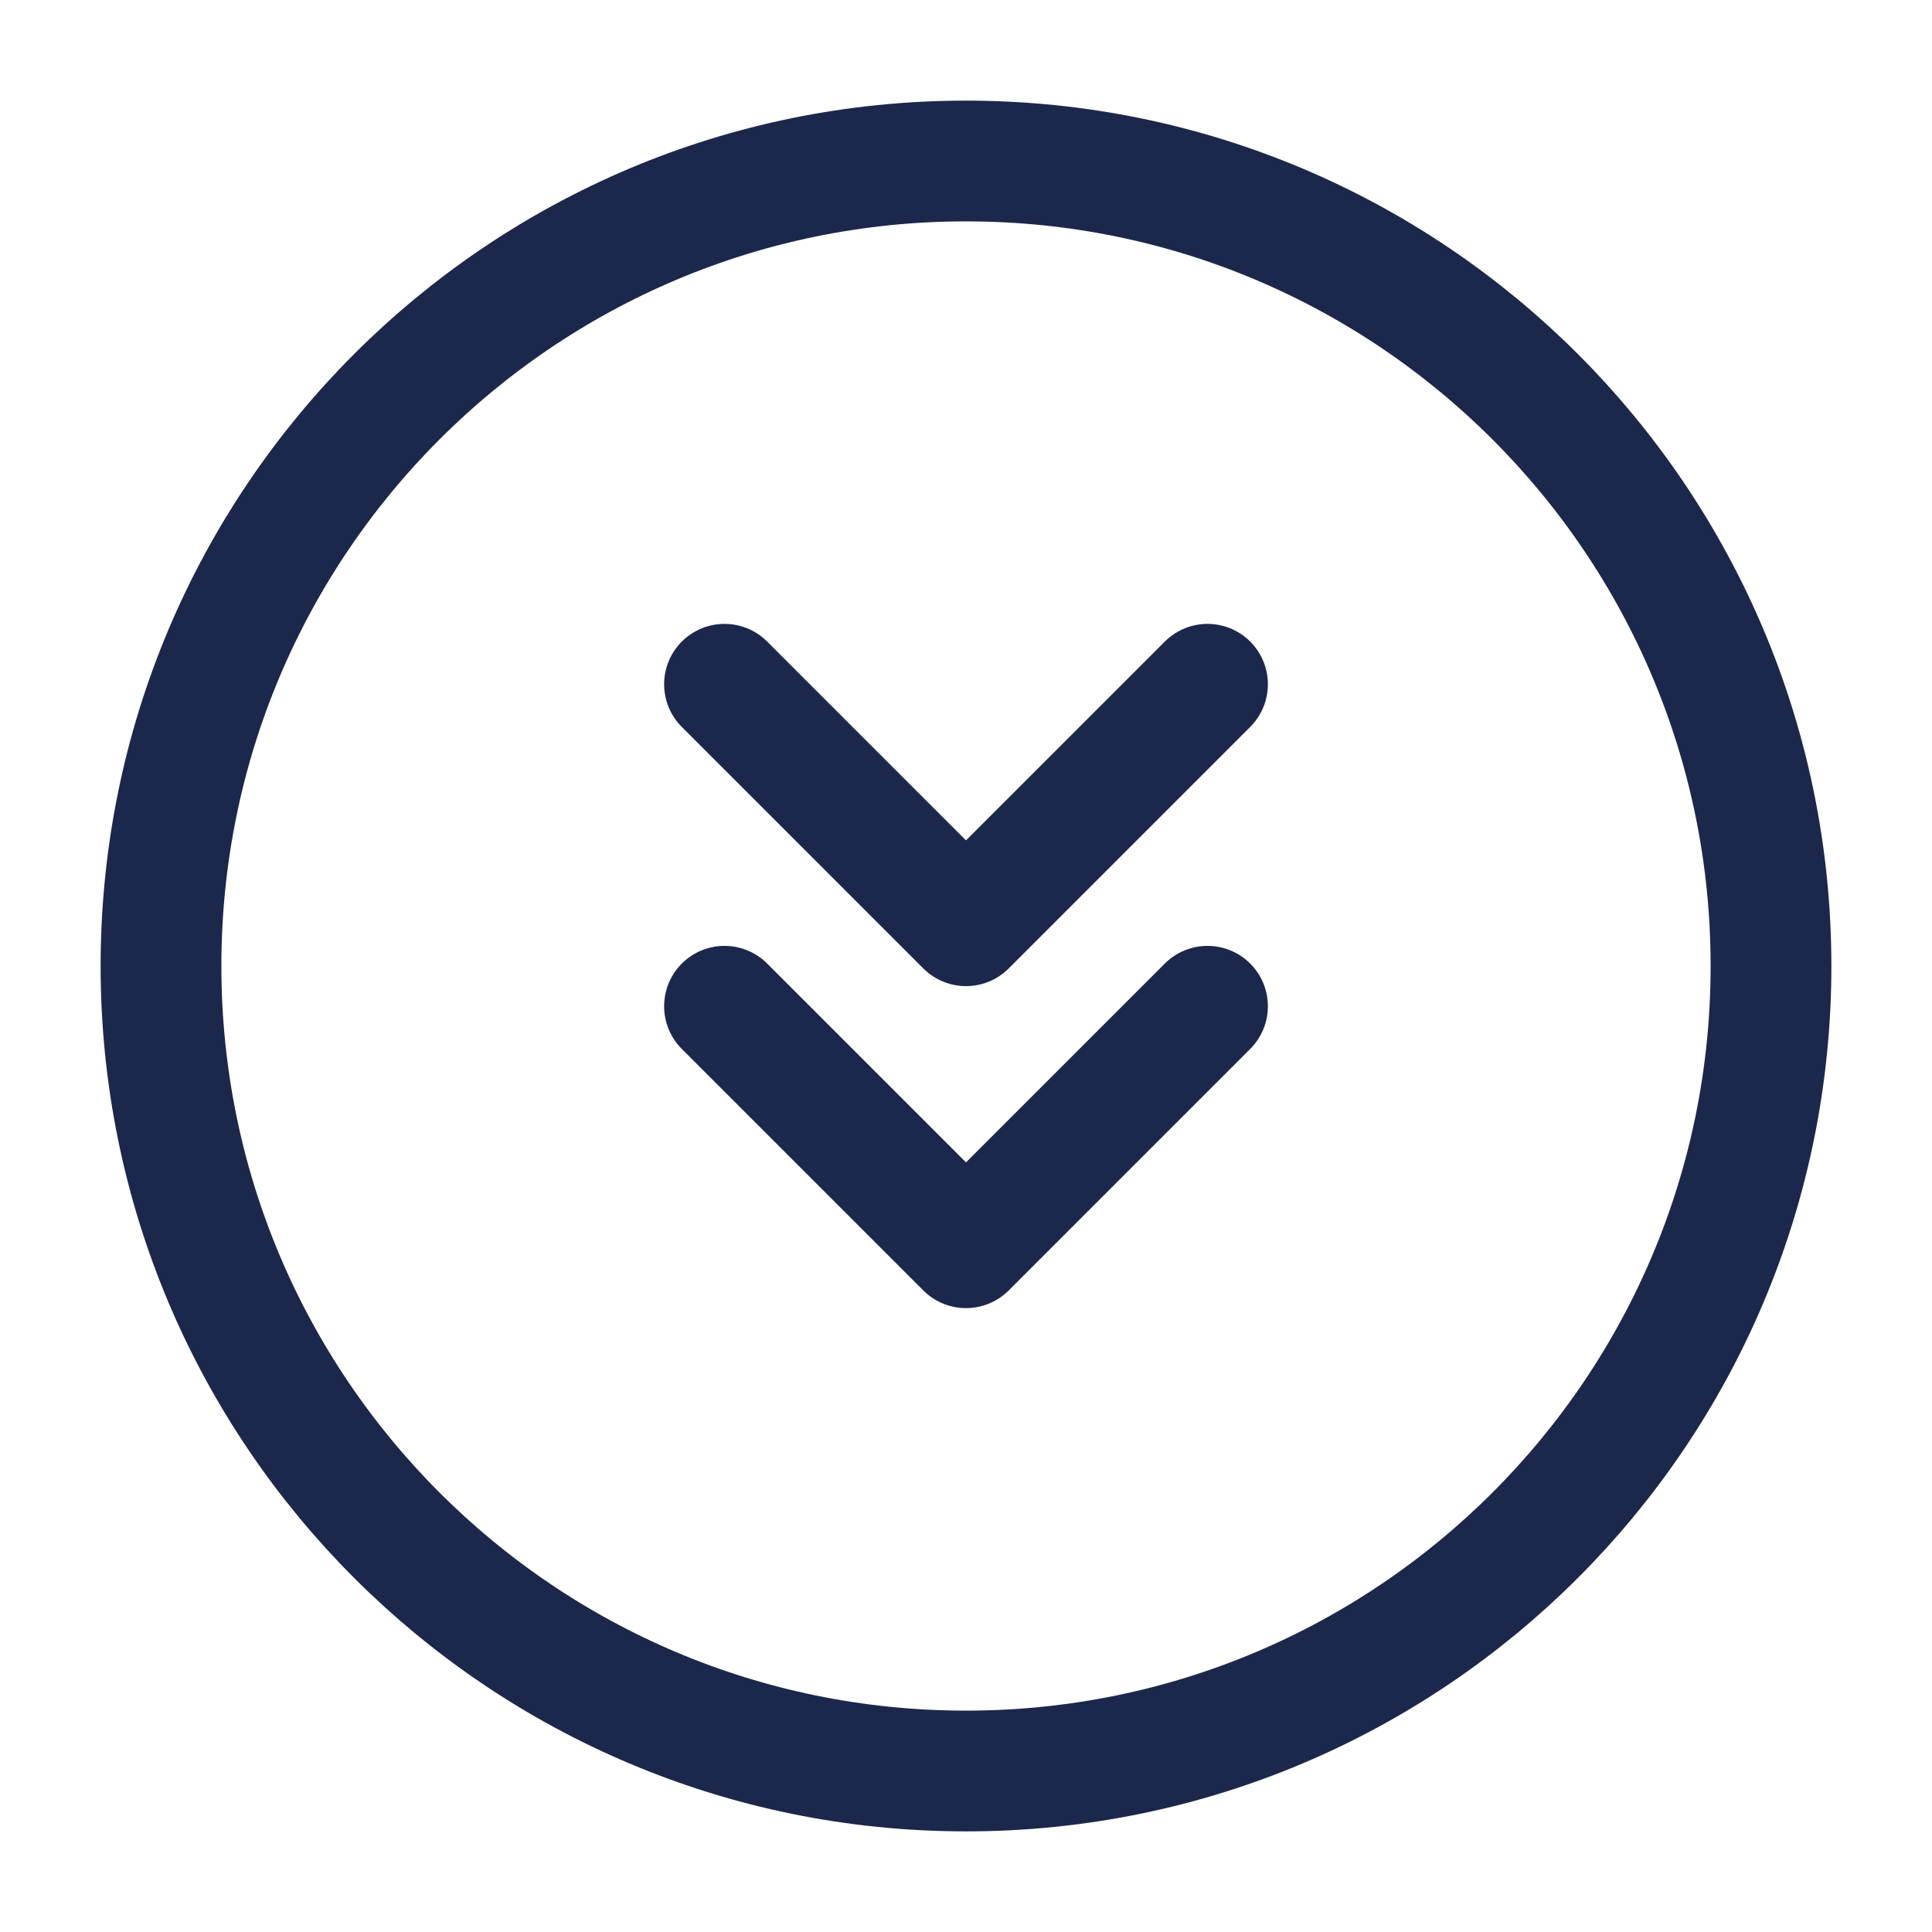
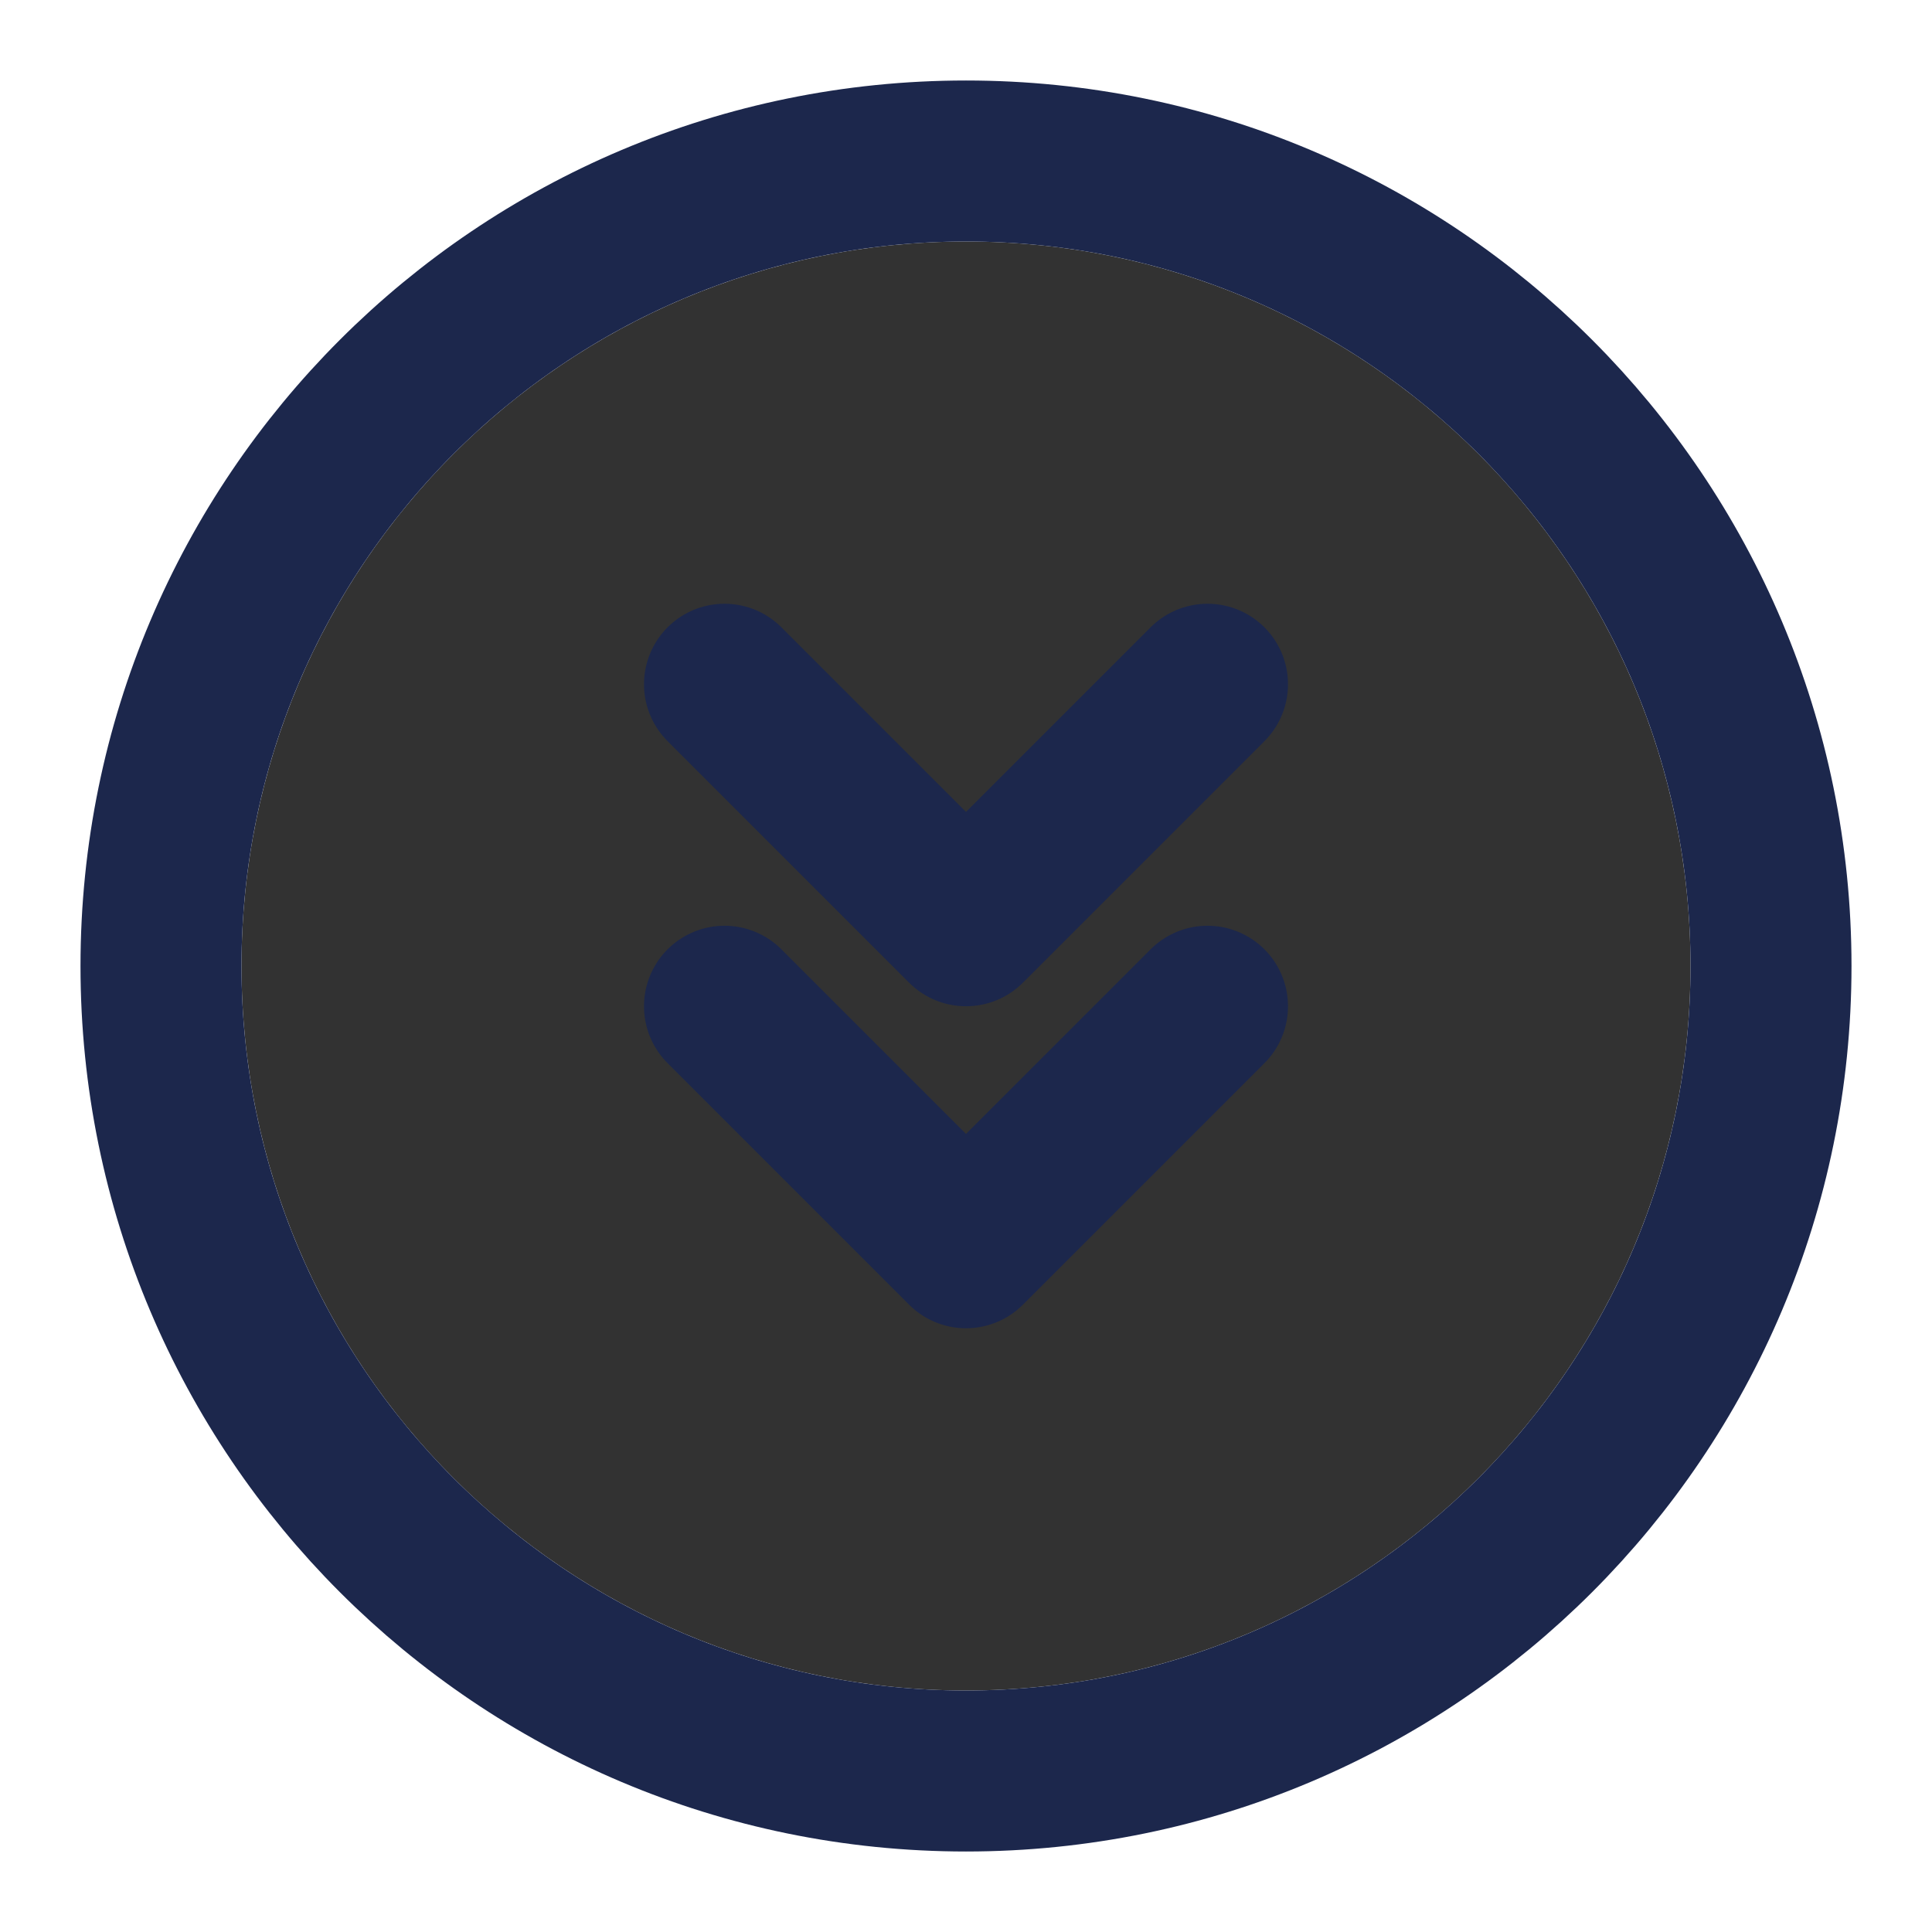
<svg xmlns="http://www.w3.org/2000/svg" width="800px" height="800px" viewBox="0 0 24 24" fill="none">
-   <circle cx="12" cy="12" r="10" stroke="#1C274C" stroke-width="1.5" />
-   <path d="M9 8.5L12 11.5L15 8.5" stroke="#1C274C" stroke-width="1.5" stroke-linecap="round" stroke-linejoin="round" />
-   <path d="M9 12.5L12 15.5L15 12.5" stroke="#1C274C" stroke-width="1.5" stroke-linecap="round" stroke-linejoin="round" />
+   <path class="bg-layer" d="M21 12C21 16.971 16.971 21 12 21C7.029 21 3 16.971 3 12C3 7.029 7.029 3 12 3C16.971 3 21 7.029 21 12Z" fill="#323232" />
+   <circle class="outer-element circle" cx="12" cy="12" r="10" stroke="#1C274C" stroke-width="2" />
+   <path class="inner-element" d="M9 8.5L12 11.5L15 8.5" stroke="#1C274C" stroke-width="2" stroke-linecap="round" stroke-linejoin="round" />
+   <path class="inner-element" d="M9 12.5L12 15.5L15 12.5" stroke="#1C274C" stroke-width="2" stroke-linecap="round" stroke-linejoin="round" />
</svg>
